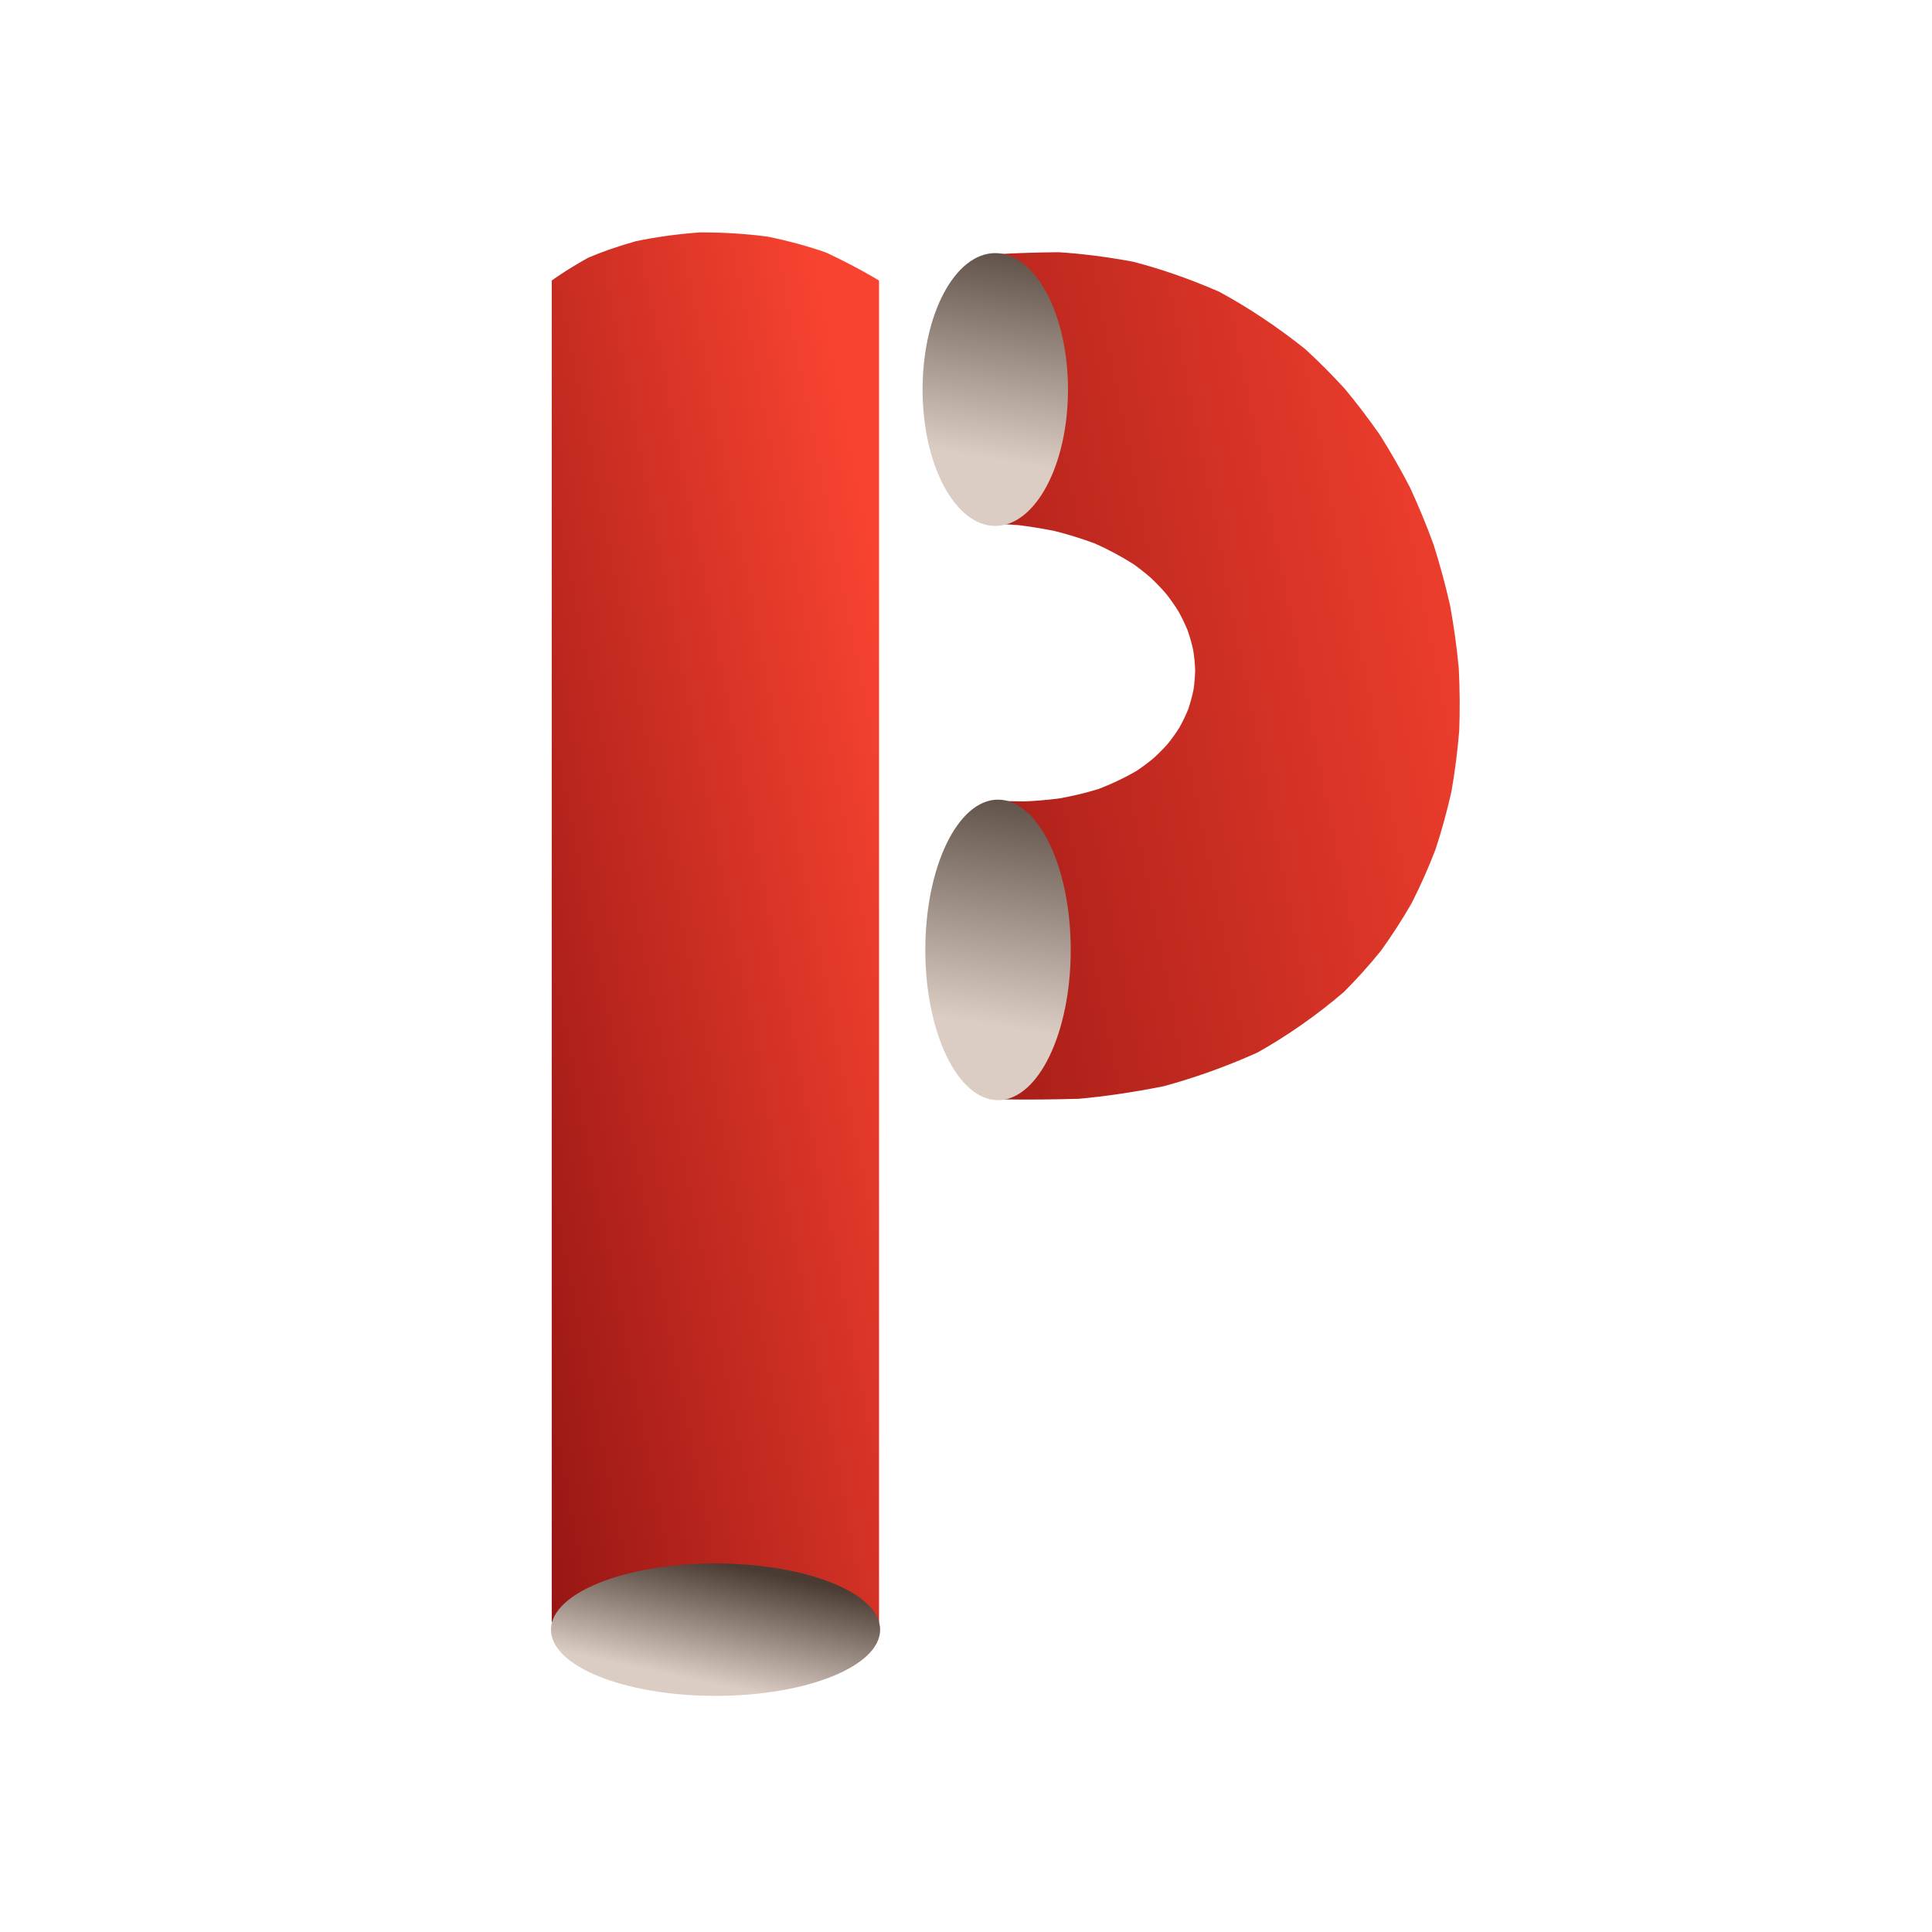
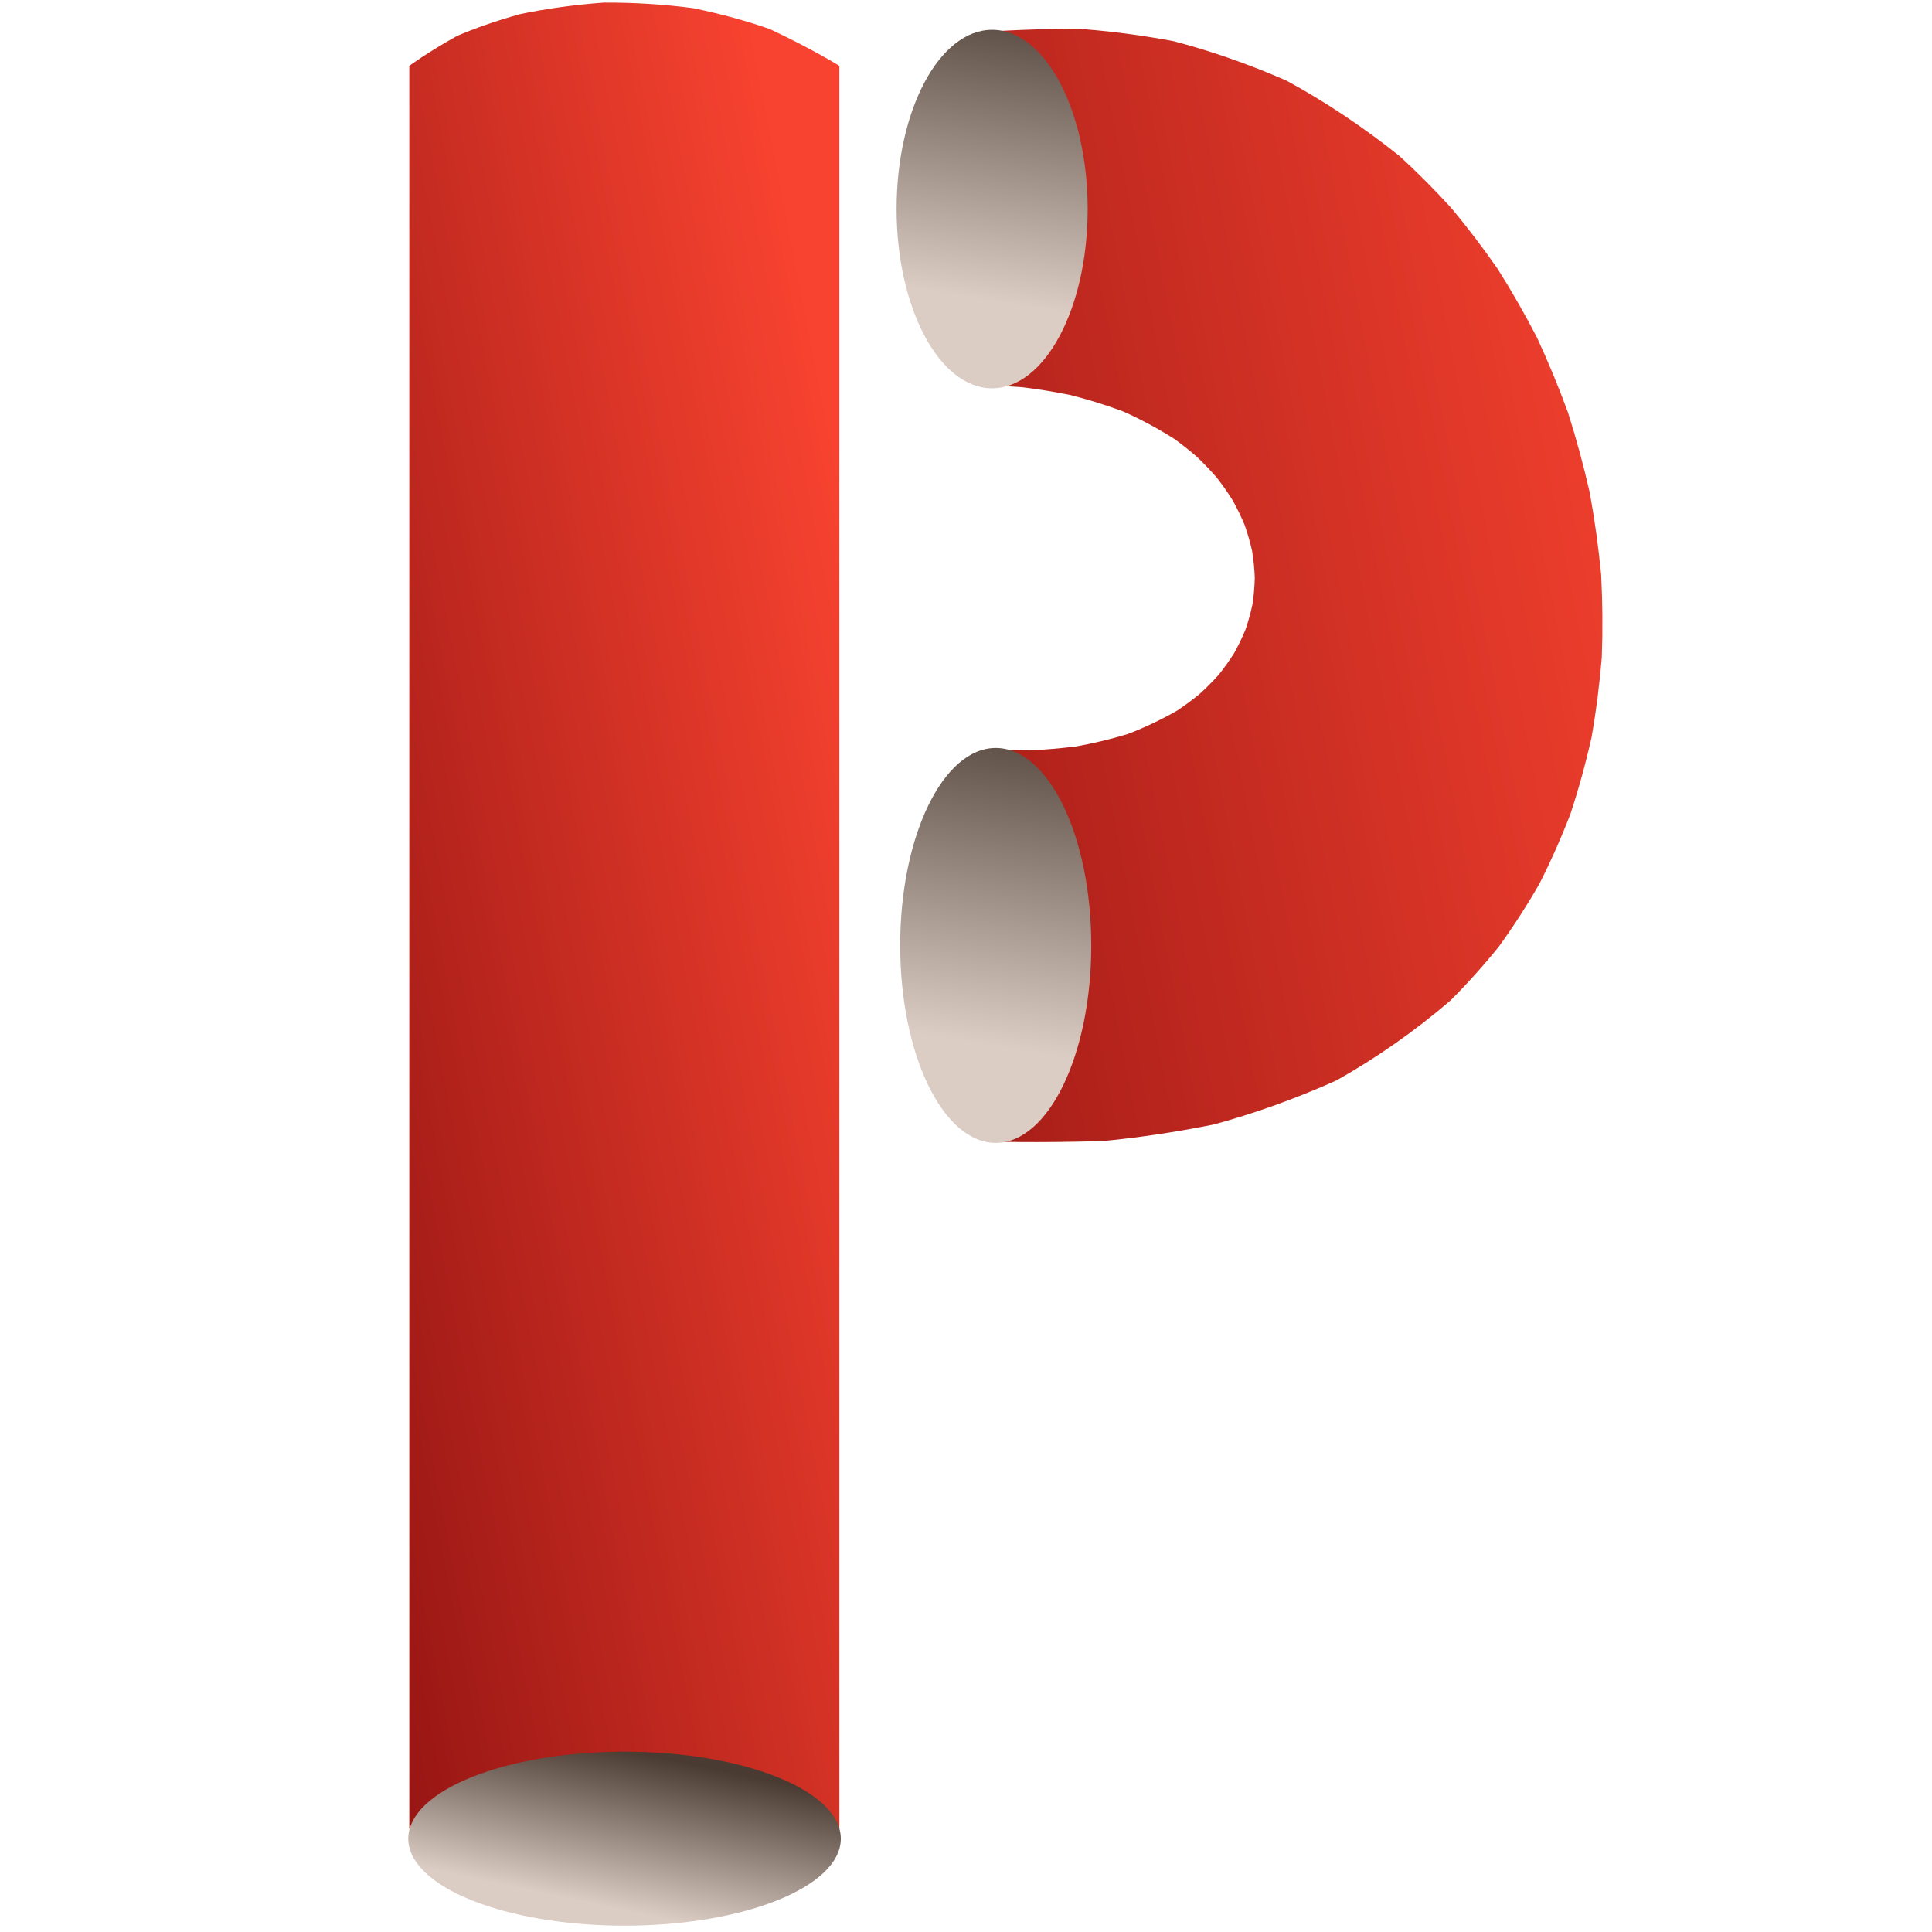
- <svg xmlns="http://www.w3.org/2000/svg" width="1080" height="1080" viewBox="0 0 1080 1080">
-   <defs>
+ <svg xmlns="http://www.w3.org/2000/svg" width="1080" height="1080" viewBox="0 0 1080 1080" version="1.1" id="svg10">
+   <defs id="defs10">
    <linearGradient id="grd1" x1="138.28" x2="522.49" y1="555.665" y2="480.982" gradientUnits="userSpaceOnUse">
-       <stop offset=".16" stop-color="#8b1010" />
-       <stop offset="1" stop-color="#f84330" />
+       <stop offset=".16" stop-color="#8b1010" id="stop1" />
+       <stop offset="1" stop-color="#f84330" id="stop2" />
    </linearGradient>
    <linearGradient id="grd2" x1="353.405" x2="321.475" y1="835.89" y2="986.11" gradientUnits="userSpaceOnUse">
-       <stop offset=".174" stop-color="#493b32" />
-       <stop offset=".61" stop-color="#dbccc4" />
+       <stop offset=".174" stop-color="#493b32" id="stop3" />
+       <stop offset=".61" stop-color="#dbccc4" id="stop4" />
    </linearGradient>
    <linearGradient id="grd3" x1="300.212" x2="861.409" y1="432.365" y2="323.279" gradientUnits="userSpaceOnUse">
-       <stop offset=".16" stop-color="#8b1010" />
-       <stop offset="1" stop-color="#f84330" />
+       <stop offset=".16" stop-color="#8b1010" id="stop5" />
+       <stop offset="1" stop-color="#f84330" id="stop6" />
    </linearGradient>
    <linearGradient id="grd4" x1="553.252" x2="504.217" y1="62.95" y2="372.542" gradientUnits="userSpaceOnUse">
-       <stop offset=".174" stop-color="#493b32" />
-       <stop offset=".61" stop-color="#dbccc4" />
+       <stop offset=".174" stop-color="#493b32" id="stop7" />
+       <stop offset=".61" stop-color="#dbccc4" id="stop8" />
    </linearGradient>
    <linearGradient id="grd5" x1="557.276" x2="503.26" y1="360.48" y2="701.52" gradientUnits="userSpaceOnUse">
-       <stop offset=".174" stop-color="#493b32" />
-       <stop offset=".61" stop-color="#dbccc4" />
+       <stop offset=".174" stop-color="#493b32" id="stop9" />
+       <stop offset=".61" stop-color="#dbccc4" id="stop10" />
    </linearGradient>
  </defs>
-   <style>.shp0{fill:url(#grd1)}.shp1{fill:url(#grd2)}.shp2{fill:url(#grd3)}.shp3{fill:url(#grd4)}.shp4{fill:url(#grd5)}</style>
-   <g id="Logo original">
-     <path id="Vertical Pipe" d="M308.43 156.83C308.43 156.83 315.74 151.35 328.73 144.1C336.03 140.96 345.13 137.73 355.51 134.83C366.43 132.55 378.57 130.84 391.1 129.92C403.91 129.85 416.88 130.66 429.07 132.27C441.2 134.74 452.38 137.86 461.8 141.18C479.95 149.7 491.39 156.83 491.39 156.83C491.39 156.83 491.39 168.54 491.39 189.05C491.39 199.3 491.39 211.75 491.39 226.03C491.39 240.31 491.39 256.42 491.39 274C491.39 291.57 491.39 310.61 491.39 330.75C491.39 340.82 491.39 351.17 491.39 361.74C491.39 372.31 491.39 383.11 491.39 394.1C491.39 405.08 491.39 416.25 491.39 427.56C491.39 438.86 491.39 450.31 491.39 461.84C491.39 473.37 491.39 485 491.39 496.67C491.39 508.34 491.39 520.06 491.39 531.78C491.39 543.49 491.39 555.21 491.39 566.88C491.39 578.55 491.39 590.18 491.39 601.71C491.39 613.25 491.39 624.69 491.39 636C491.39 647.3 491.39 658.47 491.39 669.45C491.39 680.44 491.39 691.24 491.39 701.81C491.39 712.39 491.39 722.73 491.39 732.8C491.39 752.94 491.39 771.98 491.39 789.55C491.39 807.13 491.39 823.24 491.39 837.52C491.39 851.8 491.39 864.25 491.39 874.5C491.39 895.01 491.39 906.73 491.39 906.73C491.39 906.73 479.95 906.73 462.8 906.73C454.22 906.73 444.22 906.73 433.5 906.73C422.78 906.73 411.34 906.73 399.91 906.73C388.47 906.73 377.04 906.73 366.32 906.73C355.6 906.73 345.59 906.73 337.02 906.73C319.86 906.73 308.43 906.73 308.43 906.73C308.43 906.73 308.43 895.01 308.43 874.5C308.43 864.25 308.43 851.8 308.43 837.52C308.43 823.24 308.43 807.13 308.43 789.55C308.43 771.98 308.43 752.94 308.43 732.8C308.43 722.73 308.43 712.39 308.43 701.81C308.43 691.24 308.43 680.44 308.43 669.45C308.43 658.47 308.43 647.3 308.43 636C308.43 624.69 308.43 613.25 308.43 601.71C308.43 590.18 308.43 578.55 308.43 566.88C308.43 555.21 308.43 543.49 308.43 531.78C308.43 520.06 308.43 508.34 308.43 496.67C308.43 485 308.43 473.37 308.43 461.84C308.43 450.31 308.43 438.86 308.43 427.56C308.43 416.25 308.43 405.08 308.43 394.1C308.43 383.11 308.43 372.31 308.43 361.74C308.43 351.17 308.43 340.82 308.43 330.75C308.43 310.61 308.43 291.57 308.43 274C308.43 256.42 308.43 240.31 308.43 226.03C308.43 211.75 308.43 199.3 308.43 189.05C308.43 168.54 308.43 156.83 308.43 156.83Z" class="shp0" />
-     <path id="Vertical Pipe Hole" d="M400 948C349.12 948 308 931.46 308 911C308 890.54 349.12 874 400 874C450.88 874 492 890.54 492 911C492 931.46 450.88 948 400 948Z" class="shp1" />
-     <path id="Curved Pipe" d="M550.11 292.48C550.11 292.48 550.11 282.84 549.95 270.23C549.81 264.56 549.62 258.33 549.4 251.96C549.18 245.73 548.97 239.04 548.8 232.11C548.71 224.71 548.72 216.64 548.84 208.28C549.1 198.98 549.49 189.29 549.96 180.1C551.34 158.91 552.64 142.43 552.64 142.43C552.64 142.43 567.23 141.22 591.88 140.99C597.82 141.37 604.31 141.97 611.26 142.84C618.21 143.71 625.62 144.85 633.41 146.3C640.92 148.24 648.73 150.6 656.78 153.39C664.82 156.18 673.1 159.41 681.53 163.08C689.5 167.4 697.54 172.24 705.59 177.59C713.63 182.94 721.67 188.8 729.65 195.17C737.15 202.04 744.52 209.42 751.7 217.3C758.52 225.48 765.12 234.13 771.43 243.22C777.35 252.59 782.95 262.36 788.19 272.5C792.99 282.86 797.41 293.54 801.4 304.49C804.92 315.6 808 326.93 810.6 338.41C812.71 349.98 814.33 361.66 815.45 373.37C816.05 385.09 816.14 396.79 815.72 408.41C814.77 419.96 813.31 431.38 811.34 442.59C808.85 453.67 805.86 464.5 802.4 475.02C798.42 485.33 793.98 495.3 789.12 504.88C783.76 514.19 778.01 523.09 771.91 531.52C765.34 539.65 758.45 547.31 751.31 554.46C743.52 561.14 735.54 567.31 727.43 572.97C719.33 578.63 711.11 583.78 702.85 588.42C693.9 592.43 685.01 595.99 676.29 599.11C667.55 602.23 658.98 604.91 650.65 607.17C641.86 608.94 633.43 610.39 625.48 611.55C617.52 612.72 610.03 613.6 603.12 614.23C588.57 614.64 576.92 614.69 568.91 614.64C560.9 614.59 556.53 614.44 556.53 614.44C556.53 614.44 556.85 604.81 557.26 591.31C557.43 584.87 557.61 577.5 557.76 569.7C557.87 561.87 557.93 553.37 557.93 544.58C557.85 535.37 557.69 525.59 557.45 515.8C557.11 505.28 556.69 494.7 556.25 484.98C555.08 463.51 554.08 447.5 554.08 447.5C554.08 447.5 561.02 447.9 572.67 447.99C578.25 447.77 584.82 447.25 592.05 446.35C598.96 445.13 606.38 443.4 614 441.09C621.13 438.38 628.29 435.01 635.23 431C638.46 428.84 641.6 426.51 644.63 424.03C647.47 421.45 650.2 418.71 652.77 415.84C655.14 412.88 657.35 409.79 659.37 406.58C661.19 403.3 662.81 399.91 664.23 396.43C665.43 392.91 666.41 389.3 667.17 385.65C667.71 381.96 668.02 378.24 668.1 374.5C667.96 370.75 667.58 367 666.98 363.27C666.15 359.56 665.1 355.88 663.84 352.27C662.35 348.69 660.66 345.18 658.77 341.76C656.67 338.4 654.39 335.14 651.94 332.01C649.28 328.94 646.48 326.01 643.55 323.21C640.43 320.5 637.2 317.94 633.88 315.53C626.74 310.99 619.36 307.07 612.03 303.81C604.17 300.9 596.53 298.57 589.39 296.8C581.92 295.31 575.14 294.26 569.37 293.56C557.31 292.67 550.11 292.48 550.11 292.48Z" class="shp2" />
-     <path id="Curved Pipe Upper Hole" d="M556.37 294C533.9 294 515.73 259.91 515.73 217.75C515.73 175.58 533.9 141.49 556.37 141.49C578.84 141.49 597.01 175.58 597.01 217.75C597.01 259.91 578.84 294 556.37 294Z" class="shp3" />
-     <path id="Curved Pipe Bottom Hole" d="M557.9 615C535.43 615 517.26 577.45 517.26 531C517.26 484.55 535.43 447 557.9 447C580.38 447 598.54 484.55 598.54 531C598.54 577.45 580.38 615 557.9 615Z" class="shp4" />
+   <style id="style10">.shp0{fill:url(#grd1)}.shp1{fill:url(#grd2)}.shp2{fill:url(#grd3)}.shp3{fill:url(#grd4)}.shp4{fill:url(#grd5)}</style>
+   <g id="Logo original" transform="matrix(1.314074,0,0,1.314074,-176.5062,-169.2725)">
+     <path id="Vertical Pipe" d="m 308.43,156.83 c 0,0 7.31,-5.48 20.3,-12.73 7.3,-3.14 16.4,-6.37 26.78,-9.27 10.92,-2.28 23.06,-3.99 35.59,-4.91 12.81,-0.07 25.78,0.74 37.97,2.35 12.13,2.47 23.31,5.59 32.73,8.91 18.15,8.52 29.59,15.65 29.59,15.65 0,0 0,11.71 0,32.22 0,10.25 0,22.7 0,36.98 0,14.28 0,30.39 0,47.97 0,17.57 0,36.61 0,56.75 0,10.07 0,20.42 0,30.99 0,10.57 0,21.37 0,32.36 0,10.98 0,22.15 0,33.46 0,11.3 0,22.75 0,34.28 0,11.53 0,23.16 0,34.83 0,11.67 0,23.39 0,35.11 0,11.71 0,23.43 0,35.1 0,11.67 0,23.3 0,34.83 0,11.54 0,22.98 0,34.29 0,11.3 0,22.47 0,33.45 0,10.99 0,21.79 0,32.36 0,10.58 0,20.92 0,30.99 0,20.14 0,39.18 0,56.75 0,17.58 0,33.69 0,47.97 0,14.28 0,26.73 0,36.98 0,20.51 0,32.23 0,32.23 0,0 -11.44,0 -28.59,0 -8.58,0 -18.58,0 -29.3,0 -10.72,0 -22.16,0 -33.59,0 -11.44,0 -22.87,0 -33.59,0 -10.72,0 -20.73,0 -29.3,0 -17.16,0 -28.59,0 -28.59,0 0,0 0,-11.72 0,-32.23 0,-10.25 0,-22.7 0,-36.98 0,-14.28 0,-30.39 0,-47.97 0,-17.57 0,-36.61 0,-56.75 0,-10.07 0,-20.41 0,-30.99 0,-10.57 0,-21.37 0,-32.36 0,-10.98 0,-22.15 0,-33.45 0,-11.31 0,-22.75 0,-34.29 0,-11.53 0,-23.16 0,-34.83 0,-11.67 0,-23.39 0,-35.1 0,-11.72 0,-23.44 0,-35.11 0,-11.67 0,-23.3 0,-34.83 0,-11.53 0,-22.98 0,-34.28 0,-11.31 0,-22.48 0,-33.46 0,-10.99 0,-21.79 0,-32.36 0,-10.57 0,-20.92 0,-30.99 0,-20.14 0,-39.18 0,-56.75 0,-17.58 0,-33.69 0,-47.97 0,-14.28 0,-26.73 0,-36.98 0,-20.51 0,-32.22 0,-32.22 z" class="shp0" style="fill:url(#grd1)" />
+     <path id="Vertical Pipe Hole" d="m 400,948 c -50.88,0 -92,-16.54 -92,-37 0,-20.46 41.12,-37 92,-37 50.88,0 92,16.54 92,37 0,20.46 -41.12,37 -92,37 z" class="shp1" style="fill:url(#grd2)" />
+     <path id="Curved Pipe" d="m 550.11,292.48 c 0,0 0,-9.64 -0.16,-22.25 -0.14,-5.67 -0.33,-11.9 -0.55,-18.27 -0.22,-6.23 -0.43,-12.92 -0.6,-19.85 -0.09,-7.4 -0.08,-15.47 0.04,-23.83 0.26,-9.3 0.65,-18.99 1.12,-28.18 1.38,-21.19 2.68,-37.67 2.68,-37.67 0,0 14.59,-1.21 39.24,-1.44 5.94,0.38 12.43,0.98 19.38,1.85 6.95,0.87 14.36,2.01 22.15,3.46 7.51,1.94 15.32,4.3 23.37,7.09 8.04,2.79 16.32,6.02 24.75,9.69 7.97,4.32 16.01,9.16 24.06,14.51 8.04,5.35 16.08,11.21 24.06,17.58 7.5,6.87 14.87,14.25 22.05,22.13 6.82,8.18 13.42,16.83 19.73,25.92 5.92,9.37 11.52,19.14 16.76,29.28 4.8,10.36 9.22,21.04 13.21,31.99 3.52,11.11 6.6,22.44 9.2,33.92 2.11,11.57 3.73,23.25 4.85,34.96 0.6,11.72 0.69,23.42 0.27,35.04 -0.95,11.55 -2.41,22.97 -4.38,34.18 -2.49,11.08 -5.48,21.91 -8.94,32.43 -3.98,10.31 -8.42,20.28 -13.28,29.86 -5.36,9.31 -11.11,18.21 -17.21,26.64 -6.57,8.13 -13.46,15.79 -20.6,22.94 -7.79,6.68 -15.77,12.85 -23.88,18.51 -8.1,5.66 -16.32,10.81 -24.58,15.45 -8.95,4.01 -17.84,7.57 -26.56,10.69 -8.74,3.12 -17.31,5.8 -25.64,8.06 -8.79,1.77 -17.22,3.22 -25.17,4.38 -7.96,1.17 -15.45,2.05 -22.36,2.68 -14.55,0.41 -26.2,0.46 -34.21,0.41 -8.01,-0.05 -12.38,-0.2 -12.38,-0.2 0,0 0.32,-9.63 0.73,-23.13 0.17,-6.44 0.35,-13.81 0.5,-21.61 0.11,-7.83 0.17,-16.33 0.17,-25.12 -0.08,-9.21 -0.24,-18.99 -0.48,-28.78 -0.34,-10.52 -0.76,-21.1 -1.2,-30.82 -1.17,-21.47 -2.17,-37.48 -2.17,-37.48 0,0 6.94,0.4 18.59,0.49 5.58,-0.22 12.15,-0.74 19.38,-1.64 6.91,-1.22 14.33,-2.95 21.95,-5.26 7.13,-2.71 14.29,-6.08 21.23,-10.09 3.23,-2.16 6.37,-4.49 9.4,-6.97 2.84,-2.58 5.57,-5.32 8.14,-8.19 2.37,-2.96 4.58,-6.05 6.6,-9.26 1.82,-3.28 3.44,-6.67 4.86,-10.15 1.2,-3.52 2.18,-7.13 2.94,-10.78 0.54,-3.69 0.85,-7.41 0.93,-11.15 -0.14,-3.75 -0.52,-7.5 -1.12,-11.23 -0.83,-3.71 -1.88,-7.39 -3.14,-11 -1.49,-3.58 -3.18,-7.09 -5.07,-10.51 -2.1,-3.36 -4.38,-6.62 -6.83,-9.75 -2.66,-3.07 -5.46,-6 -8.39,-8.8 -3.12,-2.71 -6.35,-5.27 -9.67,-7.68 -7.14,-4.54 -14.52,-8.46 -21.85,-11.72 -7.86,-2.91 -15.5,-5.24 -22.64,-7.01 -7.47,-1.49 -14.25,-2.54 -20.02,-3.24 -12.06,-0.89 -19.26,-1.08 -19.26,-1.08 z" class="shp2" style="fill:url(#grd3)" />
+     <path id="Curved Pipe Upper Hole" d="m 556.37,294 c -22.47,0 -40.64,-34.09 -40.64,-76.25 0,-42.17 18.17,-76.26 40.64,-76.26 22.47,0 40.64,34.09 40.64,76.26 0,42.16 -18.17,76.25 -40.64,76.25 z" class="shp3" style="fill:url(#grd4)" />
+     <path id="Curved Pipe Bottom Hole" d="m 557.9,615 c -22.47,0 -40.64,-37.55 -40.64,-84 0,-46.45 18.17,-84 40.64,-84 22.48,0 40.64,37.55 40.64,84 0,46.45 -18.16,84 -40.64,84 z" class="shp4" style="fill:url(#grd5)" />
  </g>
</svg>
